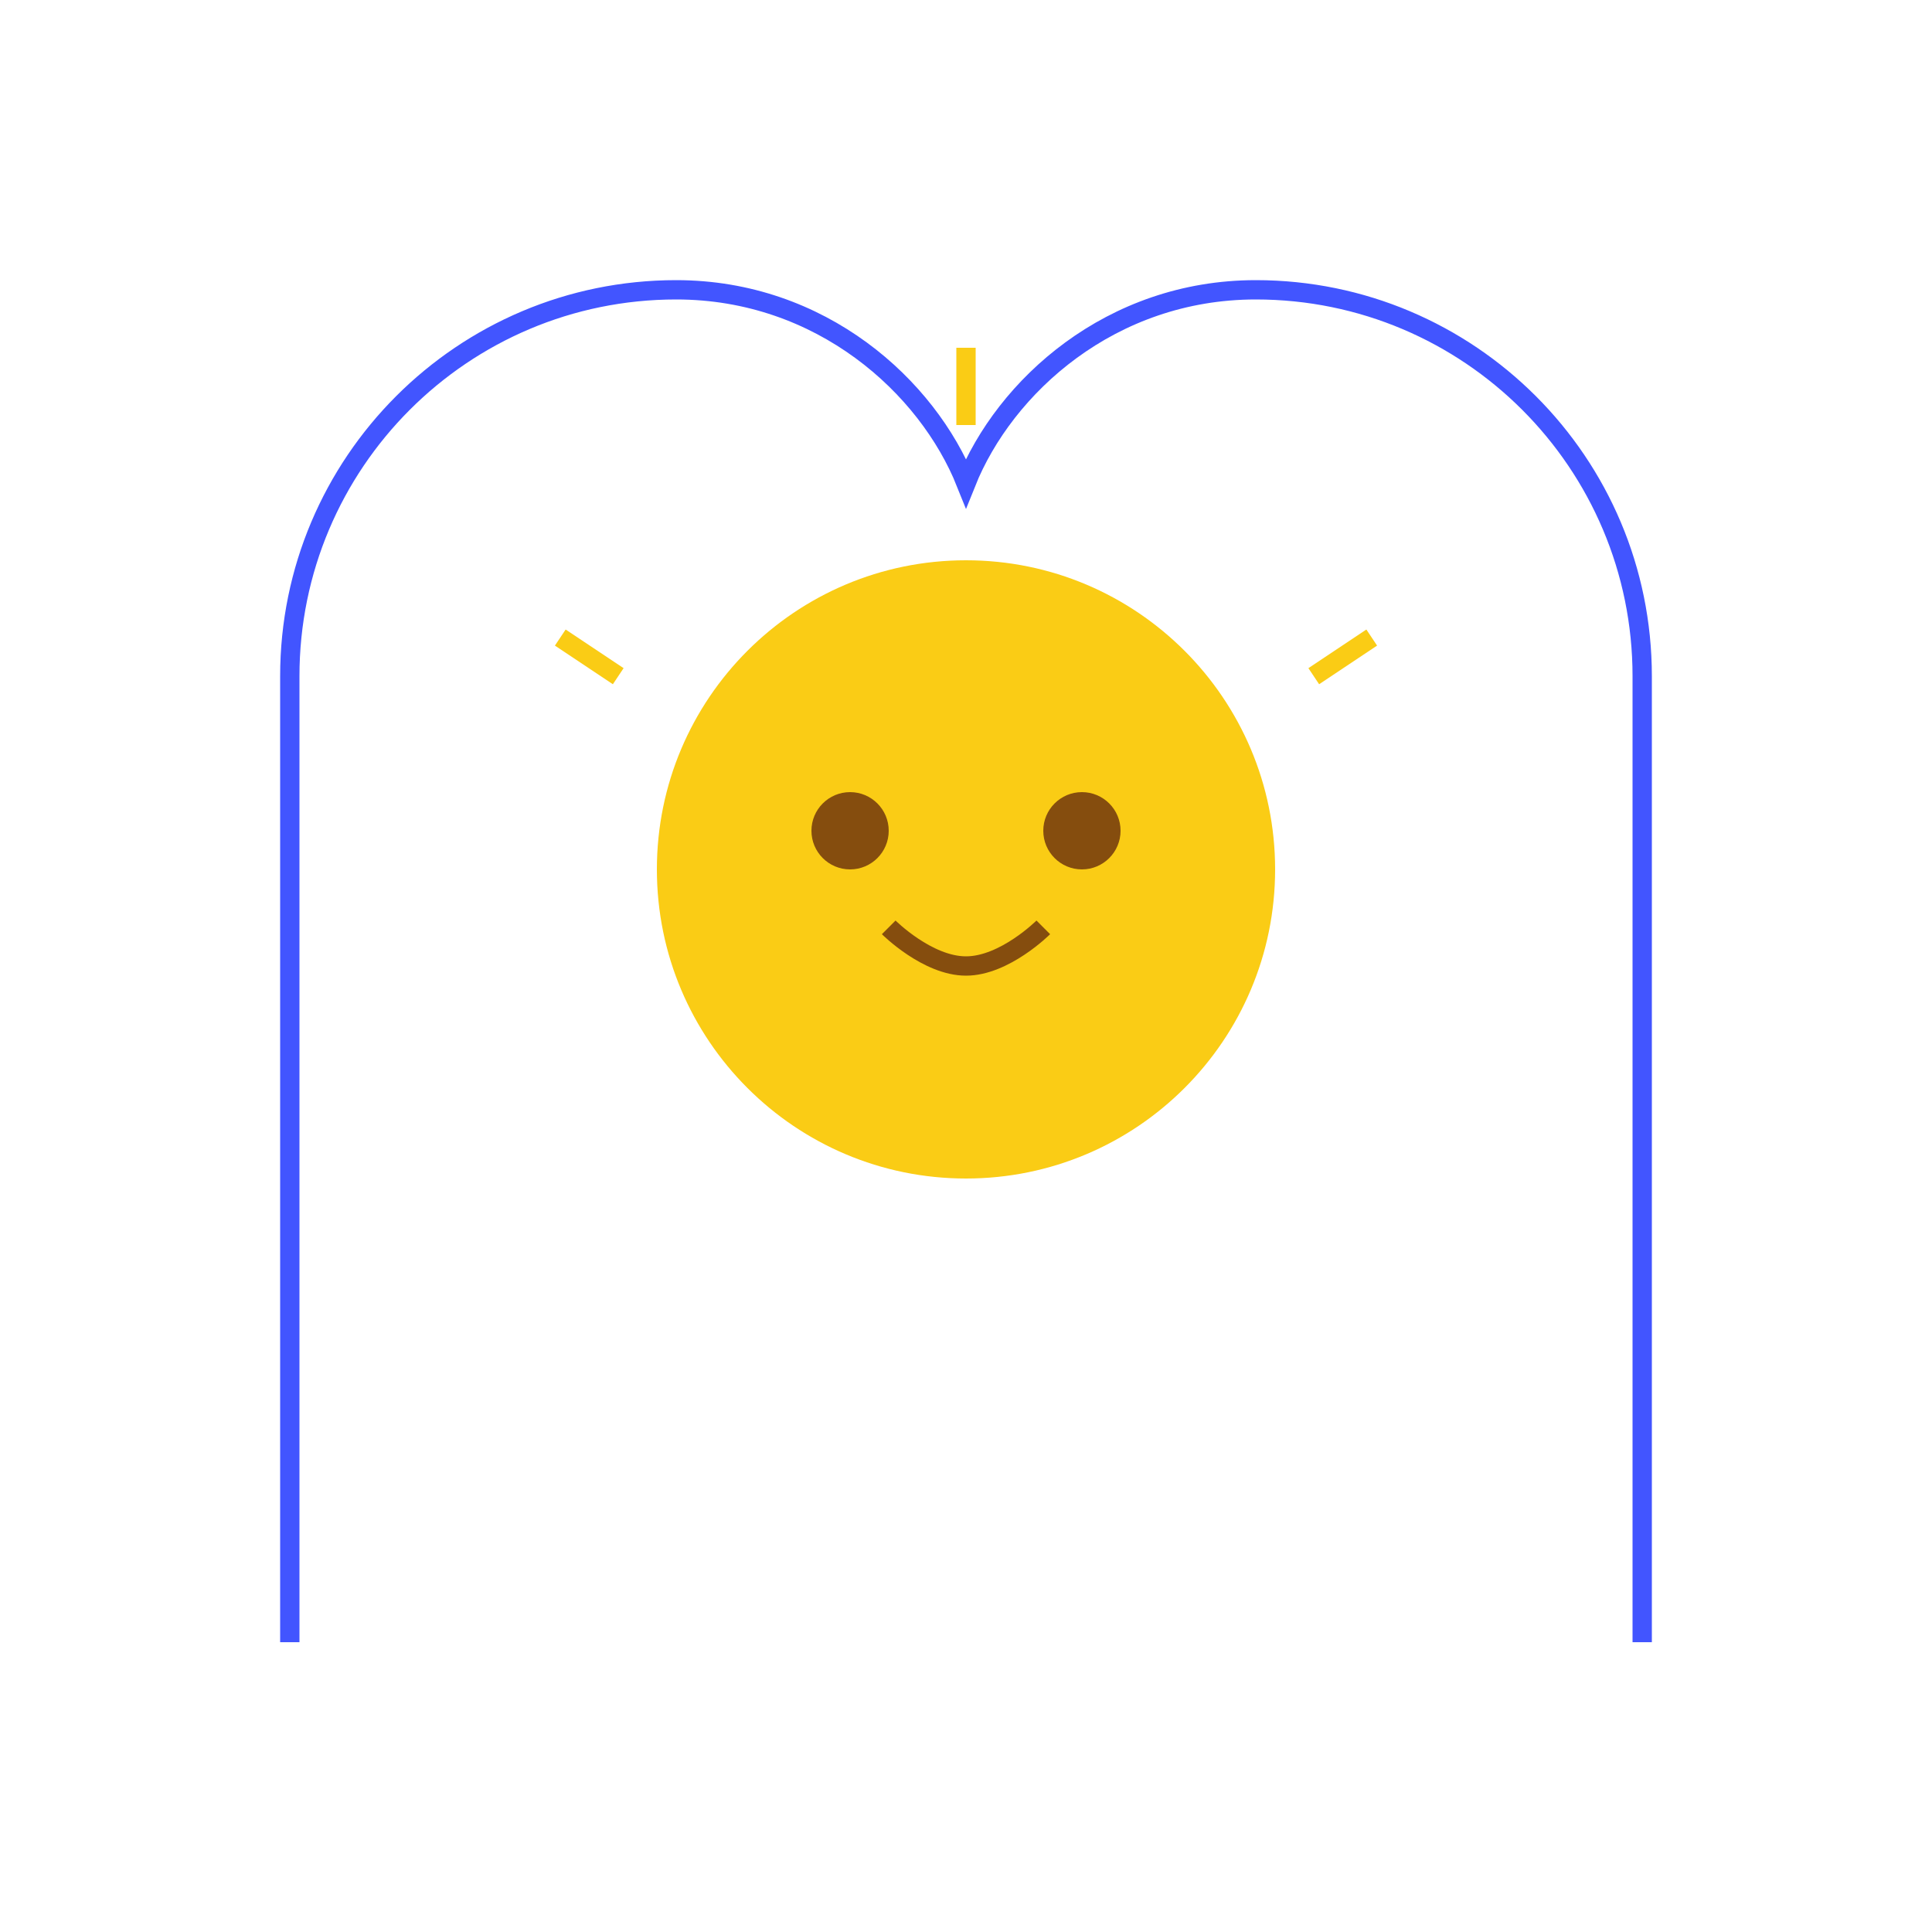
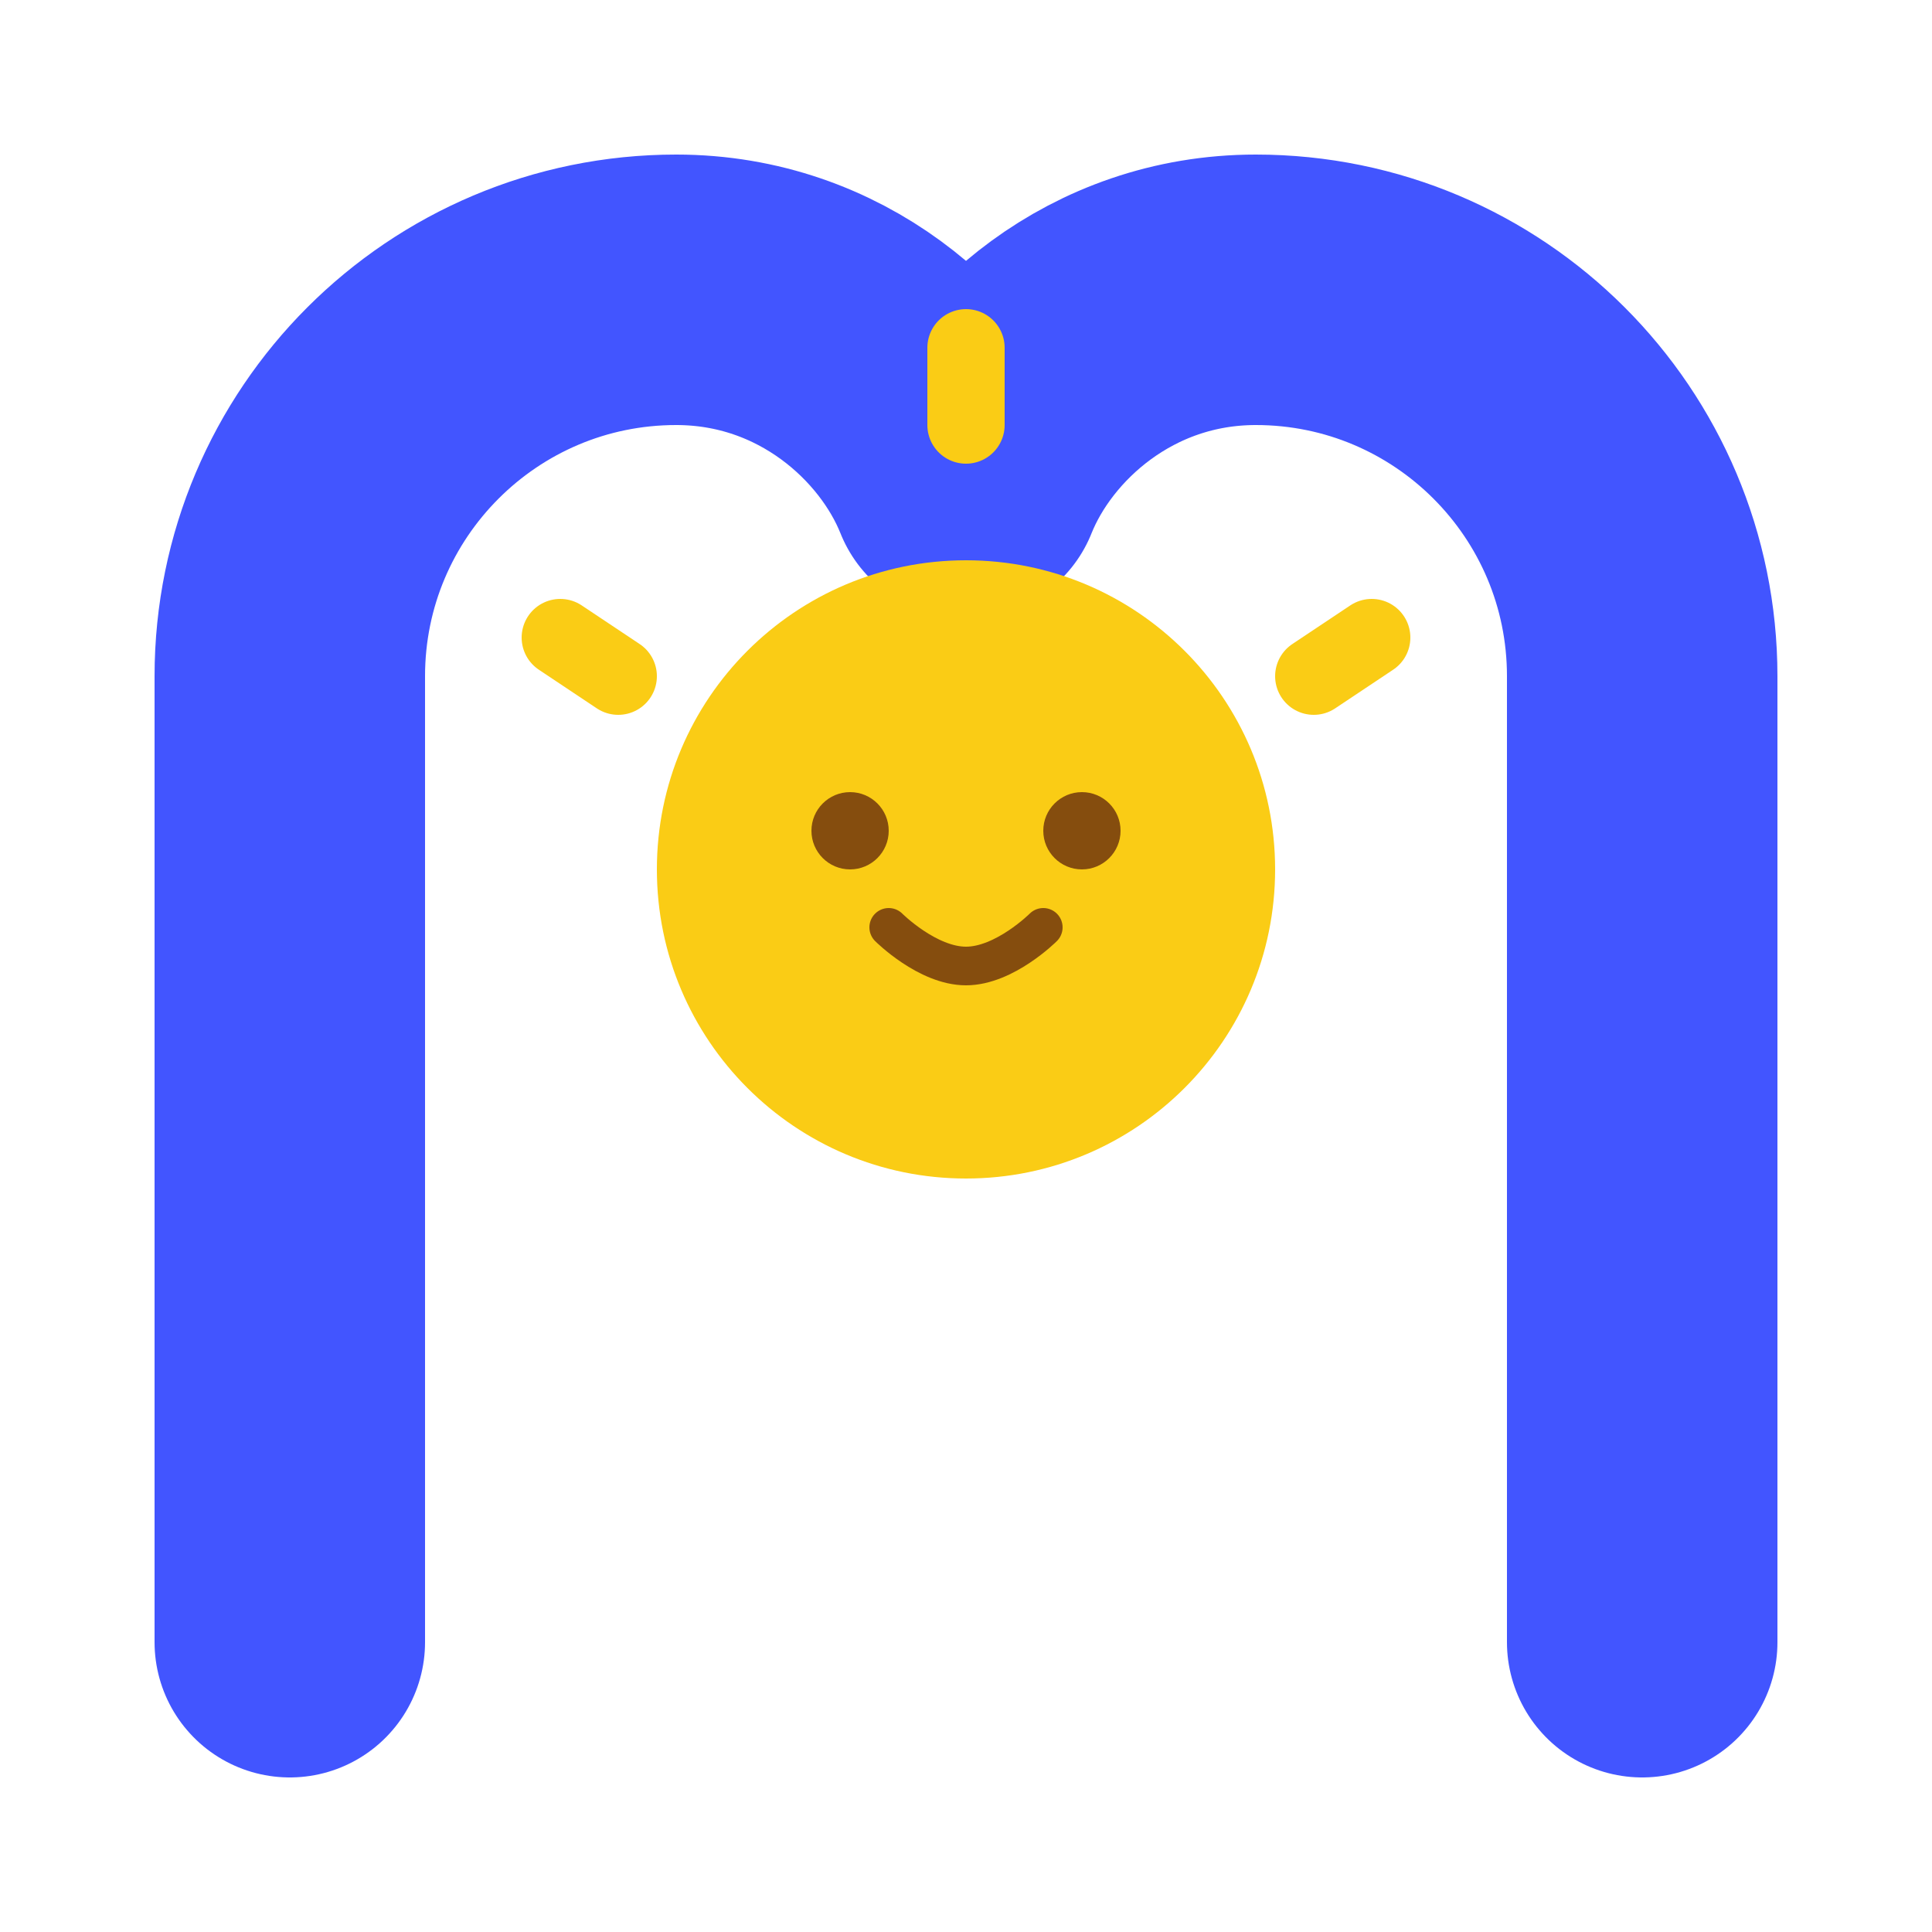
- <svg xmlns="http://www.w3.org/2000/svg" viewBox="0 0 100 100" fill="none">
-   <path d="M15 85V35C15 23.954 23.954 15 35 15C42.5 15 48 20 50 25C52 20 57.5 15 65 15C76.046 15 85 23.954 85 35V85" stroke="#4255ff" strokeWidth="14" strokeLinecap="round" strokeLinejoin="round" />
+ <svg xmlns="http://www.w3.org/2000/svg" width="100" height="100" viewBox="0 0 100 100" fill="none">
+   <path d="M15 85V35C15 23.954 23.954 15 35 15C42.5 15 48 20 50 25C52 20 57.5 15 65 15C76.046 15 85 23.954 85 35V85" stroke="#4255ff" stroke-width="14" stroke-linecap="round" stroke-linejoin="round" />
  <circle cx="50" cy="45" r="16" fill="#FACC15" />
-   <path d="M50 22V18" stroke="#FACC15" strokeWidth="4" strokeLinecap="round" />
-   <path d="M68 35L71 33" stroke="#FACC15" strokeWidth="4" strokeLinecap="round" />
-   <path d="M32 35L29 33" stroke="#FACC15" strokeWidth="4" strokeLinecap="round" />
+   <path d="M50 22V18" stroke="#FACC15" stroke-width="4" stroke-linecap="round" />
+   <path d="M68 35L71 33" stroke="#FACC15" stroke-width="4" stroke-linecap="round" />
+   <path d="M32 35L29 33" stroke="#FACC15" stroke-width="4" stroke-linecap="round" />
  <circle cx="44" cy="43" r="2" fill="#854D0E" />
  <circle cx="56" cy="43" r="2" fill="#854D0E" />
-   <path d="M46 48C46 48 48 50 50 50C52 50 54 48 54 48" stroke="#854D0E" strokeWidth="2" strokeLinecap="round" />
+   <path d="M46 48C46 48 48 50 50 50C52 50 54 48 54 48" stroke="#854D0E" stroke-width="2" stroke-linecap="round" />
</svg>
